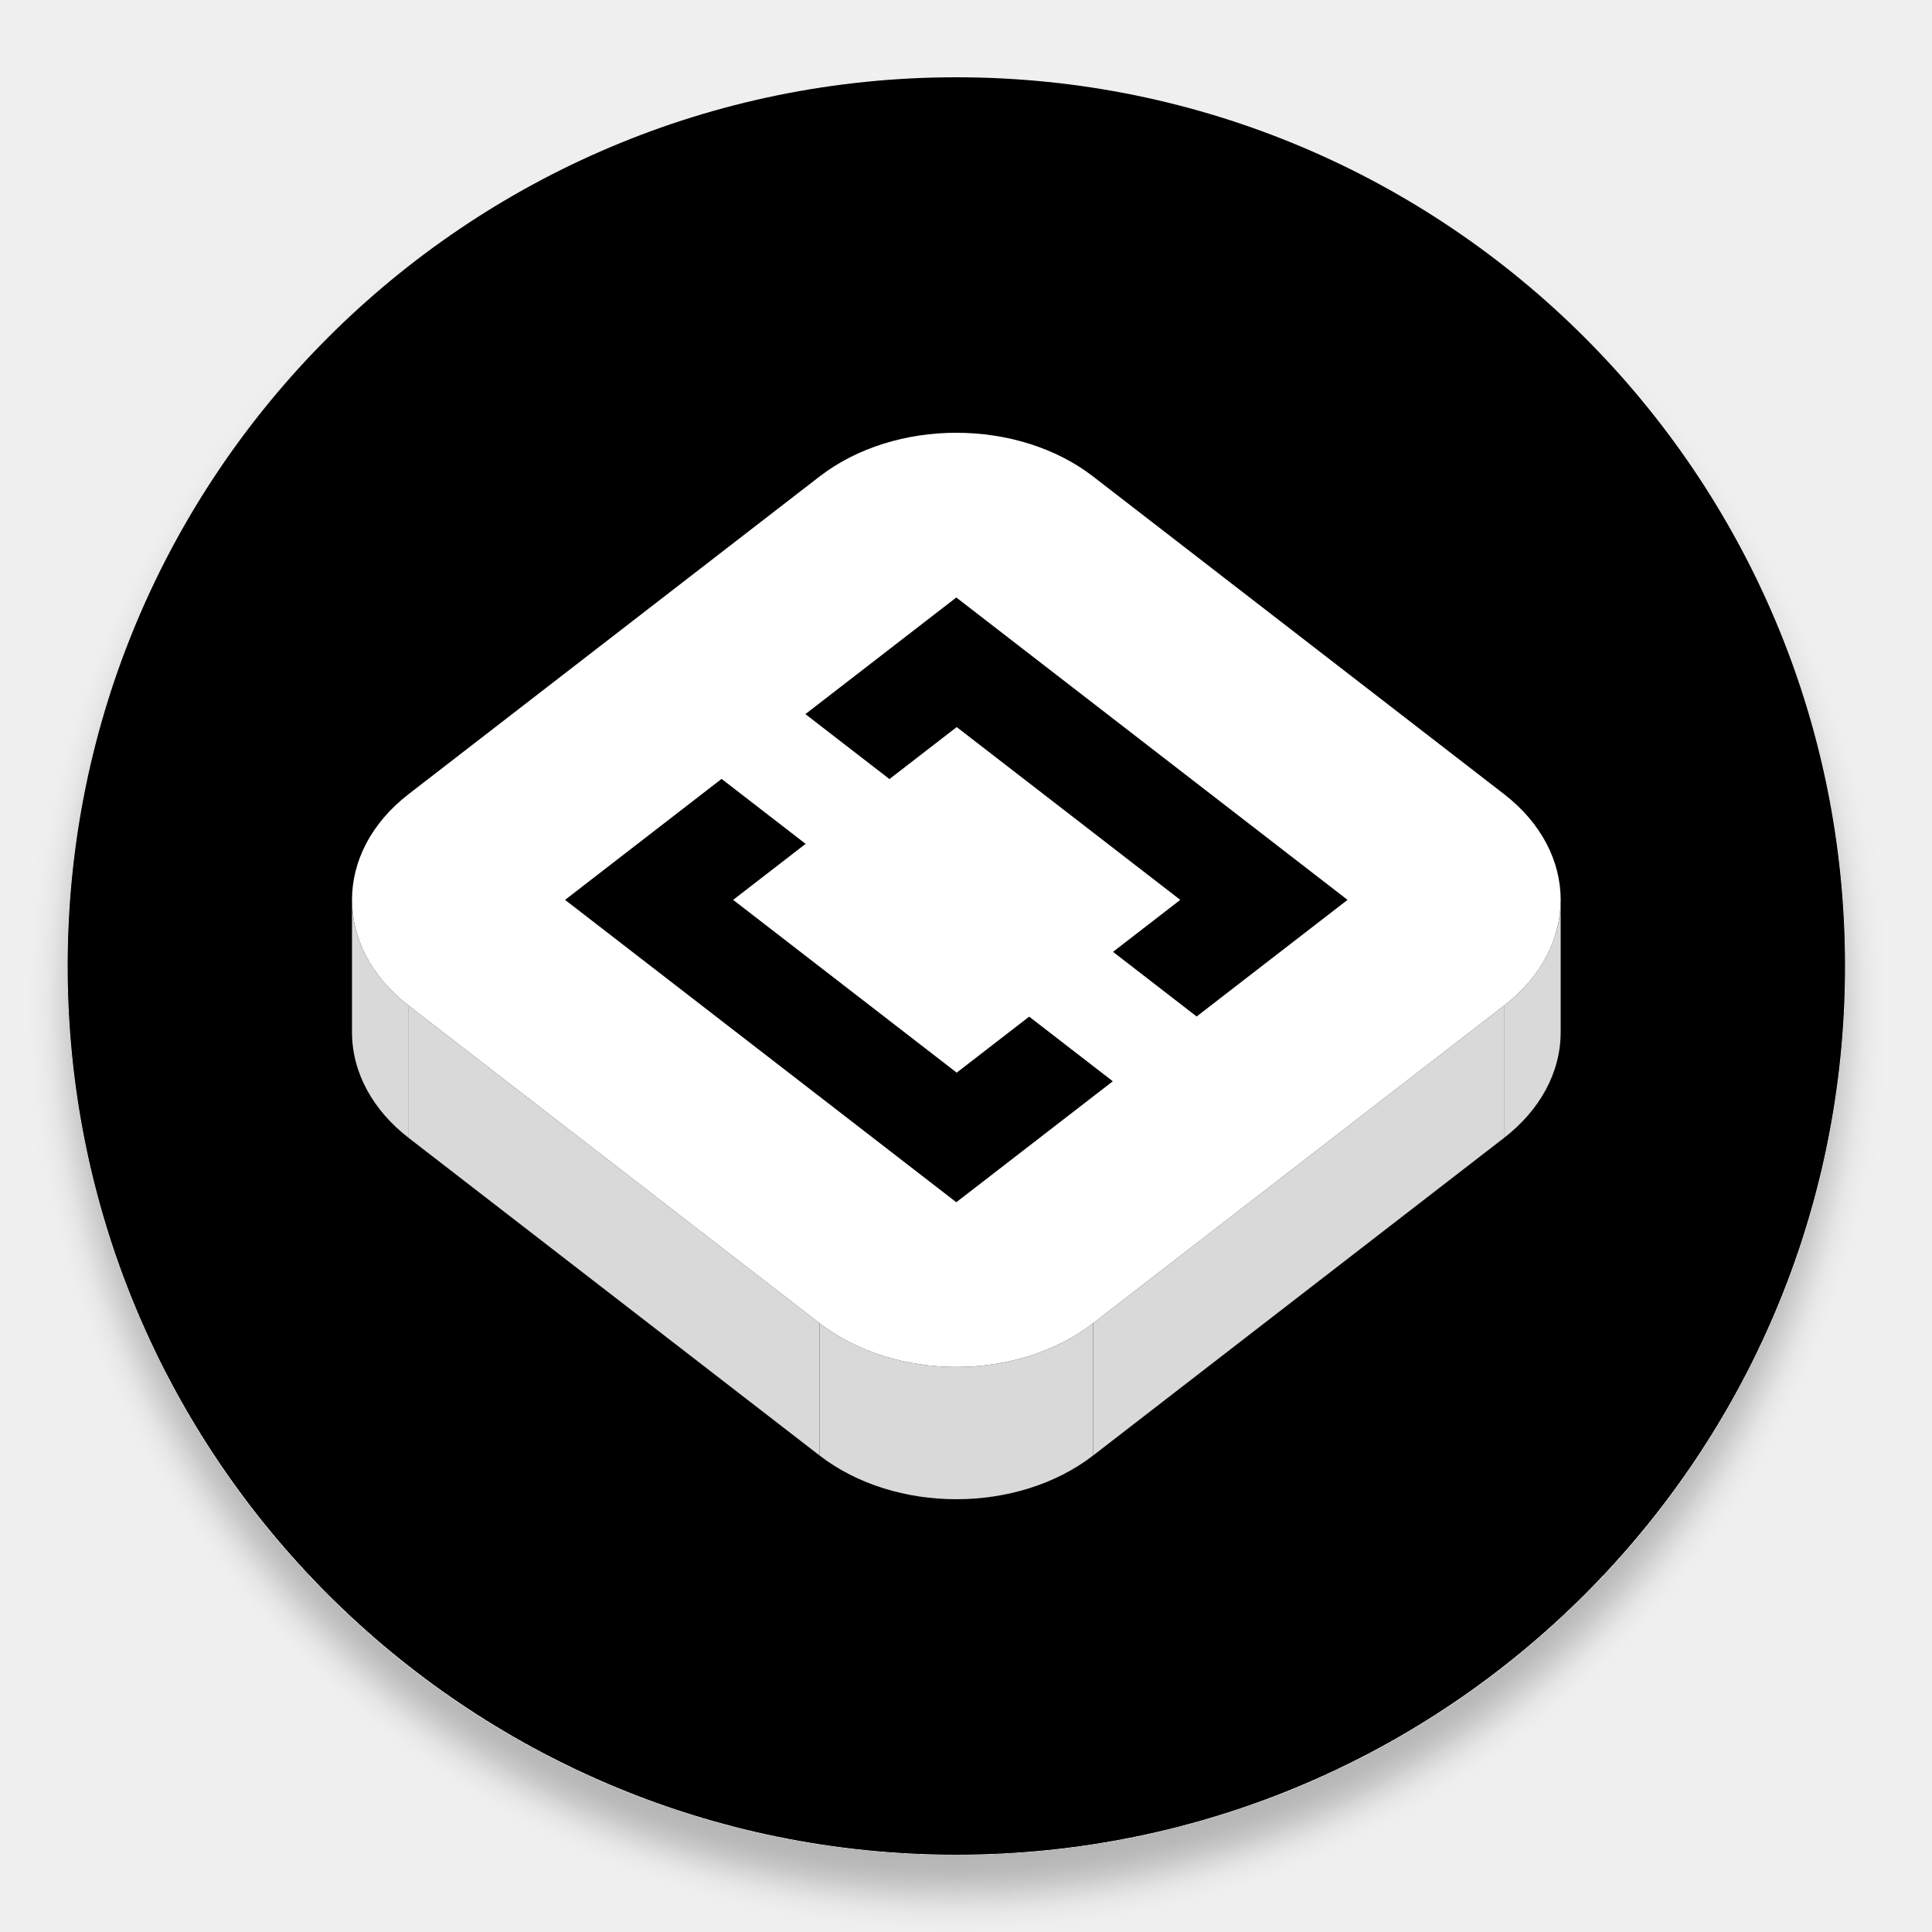
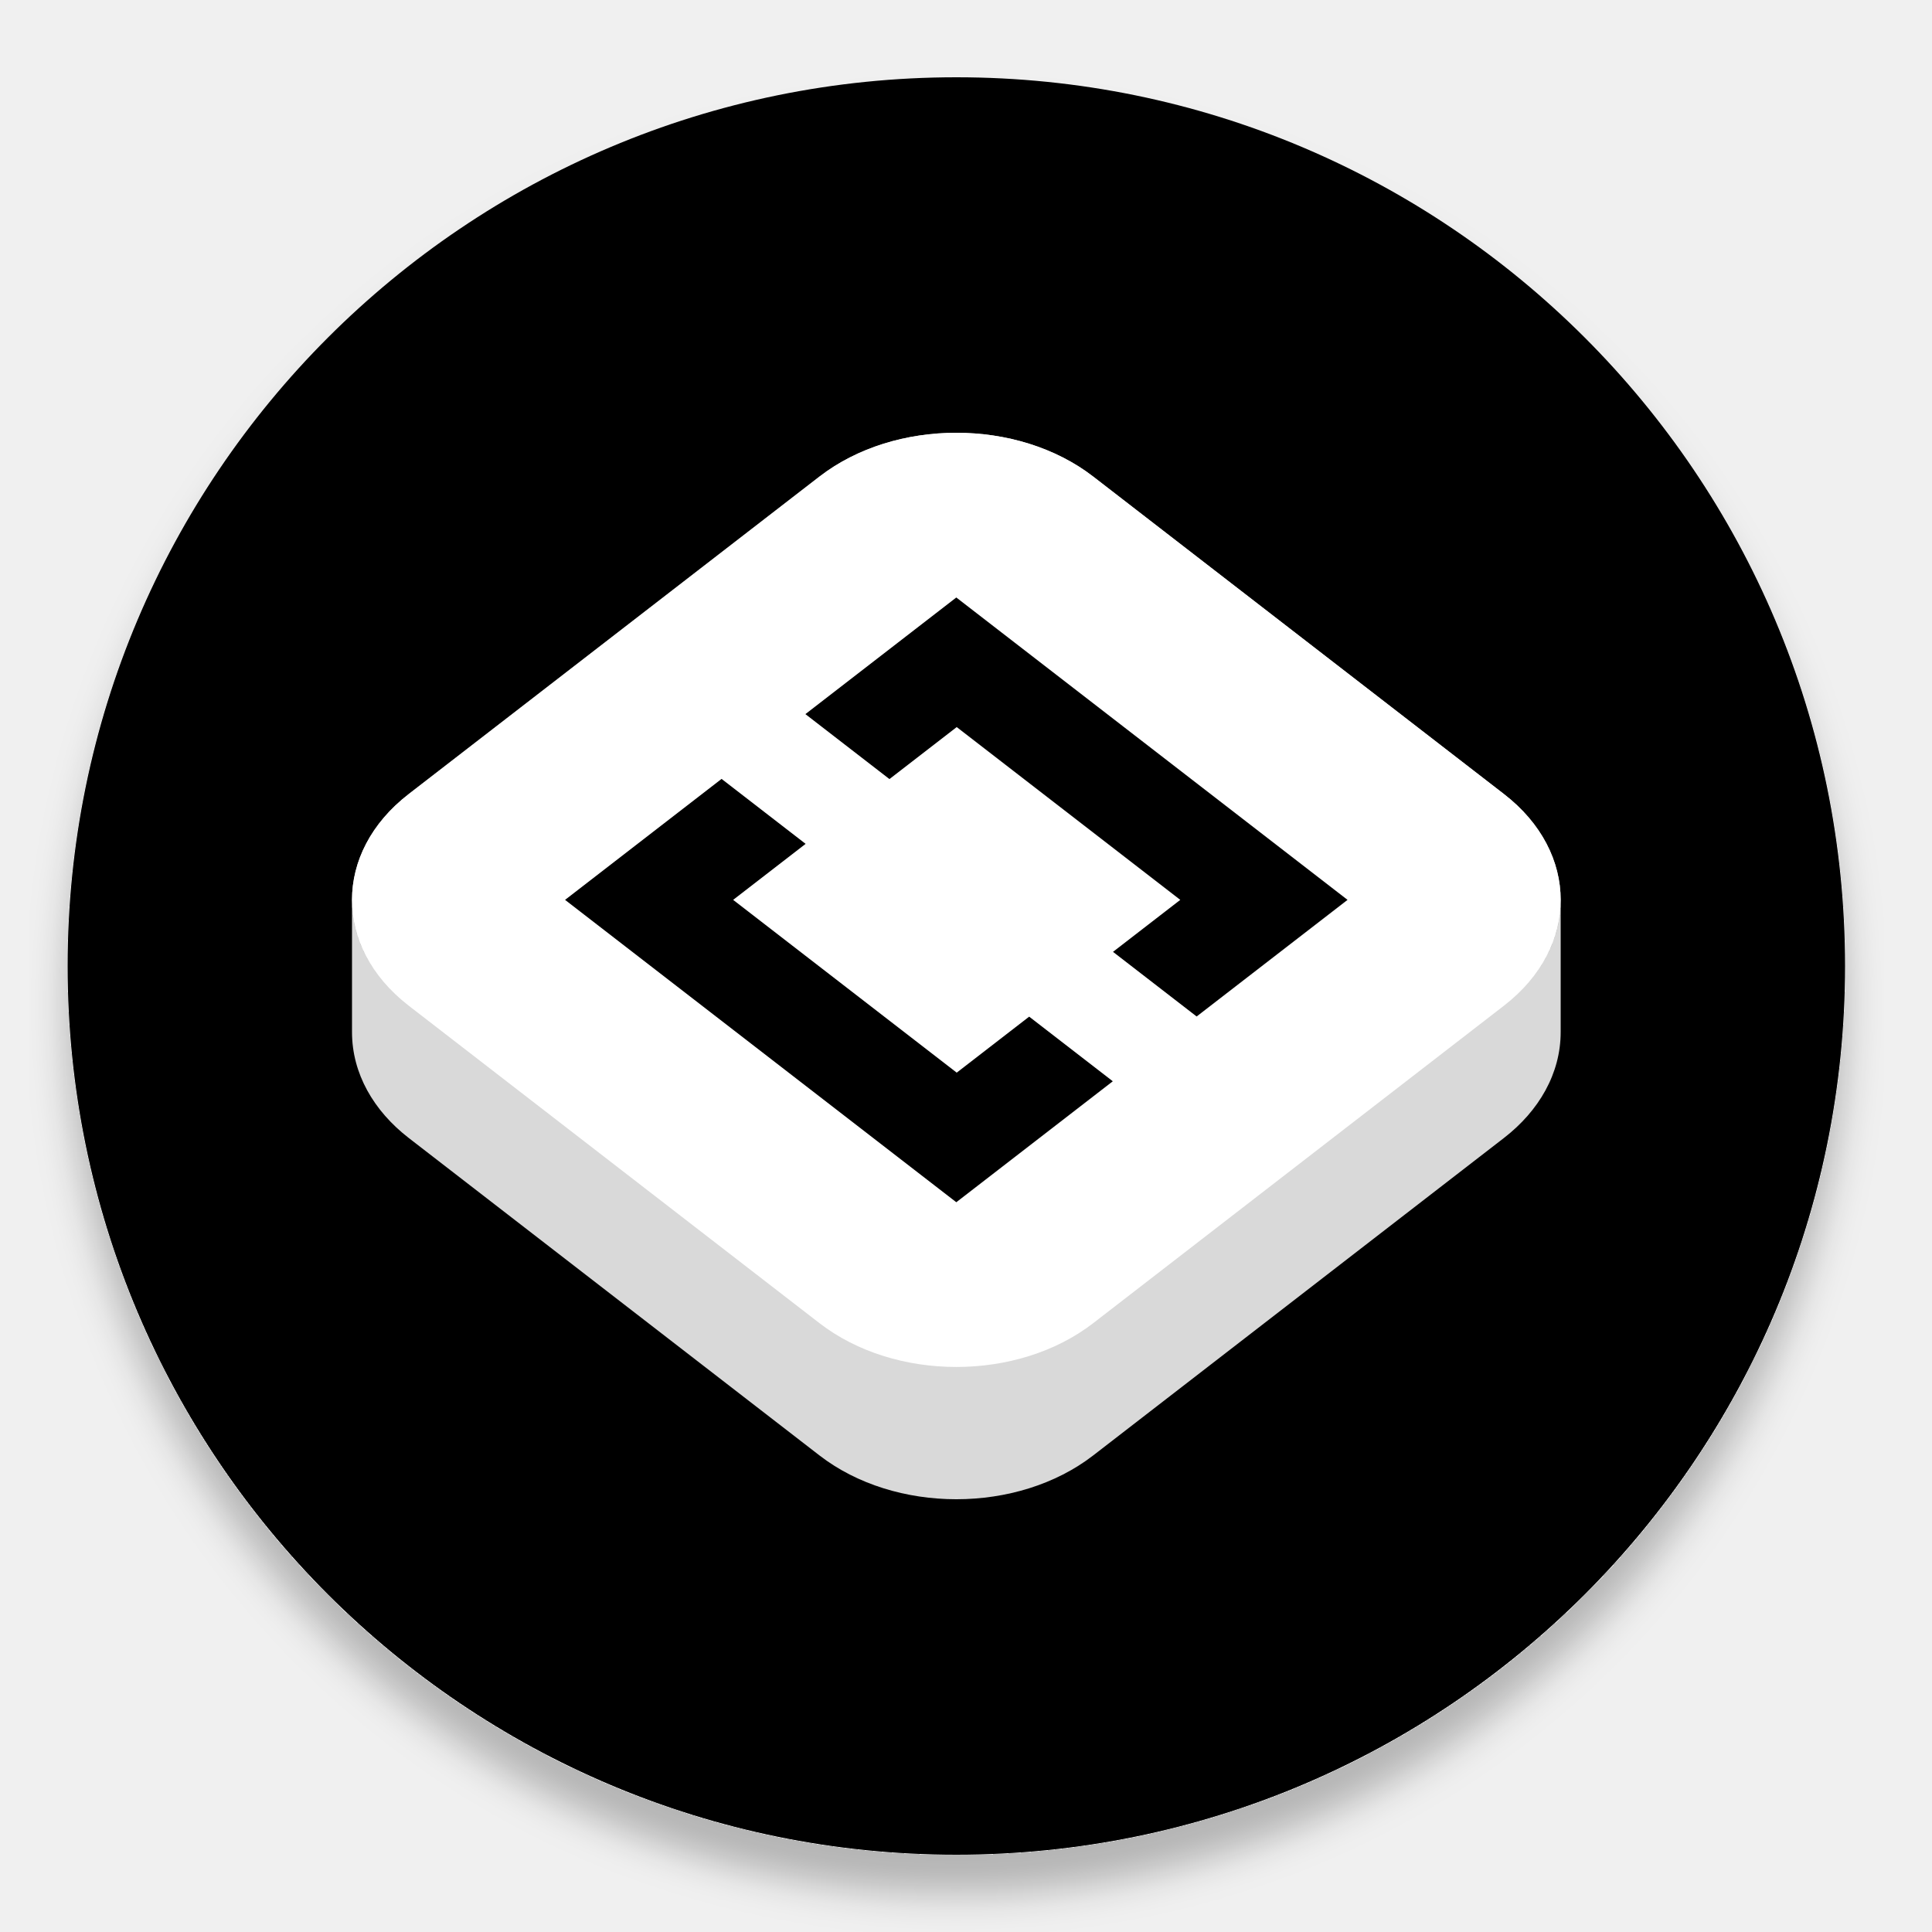
<svg xmlns="http://www.w3.org/2000/svg" width="200" height="200" viewBox="0 0 200 200" fill="none">
  <g filter="url(#filter0_d_189_2359)">
    <path d="M191 100C191 49.19 149.81 8 99 8C48.19 8 7 49.19 7 100C7 150.81 48.19 192 99 192C149.81 192 191 150.81 191 100Z" fill="black" />
  </g>
-   <g filter="url(#filter1_d_189_2359)">
-     <path d="M42.31 104.108L84.828 136.97V150.663L42.31 117.8V104.108Z" fill="#D9D9D9" />
-     <path d="M113.172 136.97L155.69 104.108V117.8L113.172 150.663V136.97Z" fill="#D9D9D9" />
-     <path d="M36.44 93.154C36.44 97.431 38.683 101.304 42.31 104.108V117.8C38.683 114.997 36.44 111.124 36.44 106.846V93.154Z" fill="#D9D9D9" />
-     <path d="M84.828 136.97C92.655 143.02 105.345 143.02 113.172 136.97V150.663C105.345 156.712 92.655 156.712 84.828 150.663V136.97Z" fill="#D9D9D9" />
-     <path d="M161.56 93.154C161.56 97.431 159.317 101.304 155.69 104.108V117.8C159.317 114.997 161.56 111.124 161.56 106.846V93.154Z" fill="#D9D9D9" />
-     <path d="M84.828 49.337C92.655 43.288 105.345 43.288 113.172 49.337L155.69 82.2C163.517 88.249 163.517 98.058 155.69 104.108L113.172 136.97C105.345 143.02 92.655 143.02 84.828 136.97L42.31 104.108C34.483 98.058 34.483 88.249 42.31 82.2L84.828 49.337Z" fill="white" />
-     <path d="M58.495 93.154L74.697 80.632L83.397 87.356L75.895 93.154L99.038 111.04L106.54 105.242L115.198 111.933L98.996 124.455L58.495 93.154Z" fill="black" />
-     <path d="M115.219 98.535L123.876 105.226L139.497 93.154L98.996 61.852L83.375 73.925L92.075 80.648L99.038 75.267L122.182 93.154L115.219 98.535Z" fill="black" />
-   </g>
+   <path d="M42.31 104.108L84.828 136.97V150.663L42.31 117.801V104.108ZM113.172 136.97L155.689 104.108V117.801L113.172 150.663V136.97ZM36.44 93.154C36.44 97.432 38.683 101.304 42.31 104.108V117.801C38.683 114.996 36.44 111.124 36.44 106.846V93.154ZM161.56 93.154V106.846C161.56 111.124 159.316 114.996 155.689 117.801V104.108C159.316 101.304 161.56 97.432 161.56 93.154ZM84.828 136.97C92.655 143.02 105.345 143.02 113.172 136.97V150.663C105.345 156.713 92.655 156.713 84.828 150.663V136.97ZM84.828 49.337C92.655 43.288 105.345 43.288 113.172 49.337L155.689 82.2C163.517 88.249 163.517 98.058 155.689 104.108L113.172 136.97C105.345 143.02 92.655 143.02 84.828 136.97L42.31 104.108C34.483 98.058 34.483 88.249 42.31 82.2L84.828 49.337Z" fill="#D9D9D9" />
+   <path d="M84.828 49.337C92.655 43.288 105.345 43.288 113.172 49.337L155.689 82.2C163.517 88.249 163.517 98.058 155.689 104.108L113.172 136.97C105.345 143.02 92.655 143.02 84.828 136.97L42.31 104.108C34.483 98.058 34.483 88.249 42.31 82.2L84.828 49.337Z" fill="white" />
+   <path d="M58.495 93.154L74.697 80.632L83.397 87.356L75.895 93.154L99.039 111.04L106.54 105.243L115.197 111.933L98.996 124.455L58.495 93.154Z" fill="black" />
+   <path d="M115.218 98.535L123.876 105.226L139.497 93.154L98.996 61.852L83.375 73.925L92.075 80.649L99.039 75.267L122.182 93.154L115.218 98.535Z" fill="black" />
  <defs>
    <filter id="filter0_d_189_2359" x="3" y="8" width="192" height="192" filterUnits="userSpaceOnUse" color-interpolation-filters="sRGB">
      <feFlood flood-opacity="0" result="BackgroundImageFix" />
      <feColorMatrix in="SourceAlpha" type="matrix" values="0 0 0 0 0 0 0 0 0 0 0 0 0 0 0 0 0 0 127 0" result="hardAlpha" />
      <feOffset dy="4" />
      <feGaussianBlur stdDeviation="2" />
      <feComposite in2="hardAlpha" operator="out" />
      <feColorMatrix type="matrix" values="0 0 0 0 0 0 0 0 0 0 0 0 0 0 0 0 0 0 0.25 0" />
      <feBlend mode="normal" in2="BackgroundImageFix" result="effect1_dropShadow_189_2359" />
      <feBlend mode="normal" in="SourceGraphic" in2="effect1_dropShadow_189_2359" result="shape" />
    </filter>
-     <filter id="filter1_d_189_2359" x="32.44" y="44.8" width="133.12" height="120.4" filterUnits="userSpaceOnUse" color-interpolation-filters="sRGB">
-       <feFlood flood-opacity="0" result="BackgroundImageFix" />
-       <feColorMatrix in="SourceAlpha" type="matrix" values="0 0 0 0 0 0 0 0 0 0 0 0 0 0 0 0 0 0 127 0" result="hardAlpha" />
-       <feOffset dy="6" />
-       <feGaussianBlur stdDeviation="2" />
-       <feComposite in2="hardAlpha" operator="out" />
-       <feColorMatrix type="matrix" values="0 0 0 0 0 0 0 0 0 0 0 0 0 0 0 0 0 0 0.25 0" />
-       <feBlend mode="normal" in2="BackgroundImageFix" result="effect1_dropShadow_189_2359" />
-       <feBlend mode="normal" in="SourceGraphic" in2="effect1_dropShadow_189_2359" result="shape" />
-     </filter>
  </defs>
</svg>
